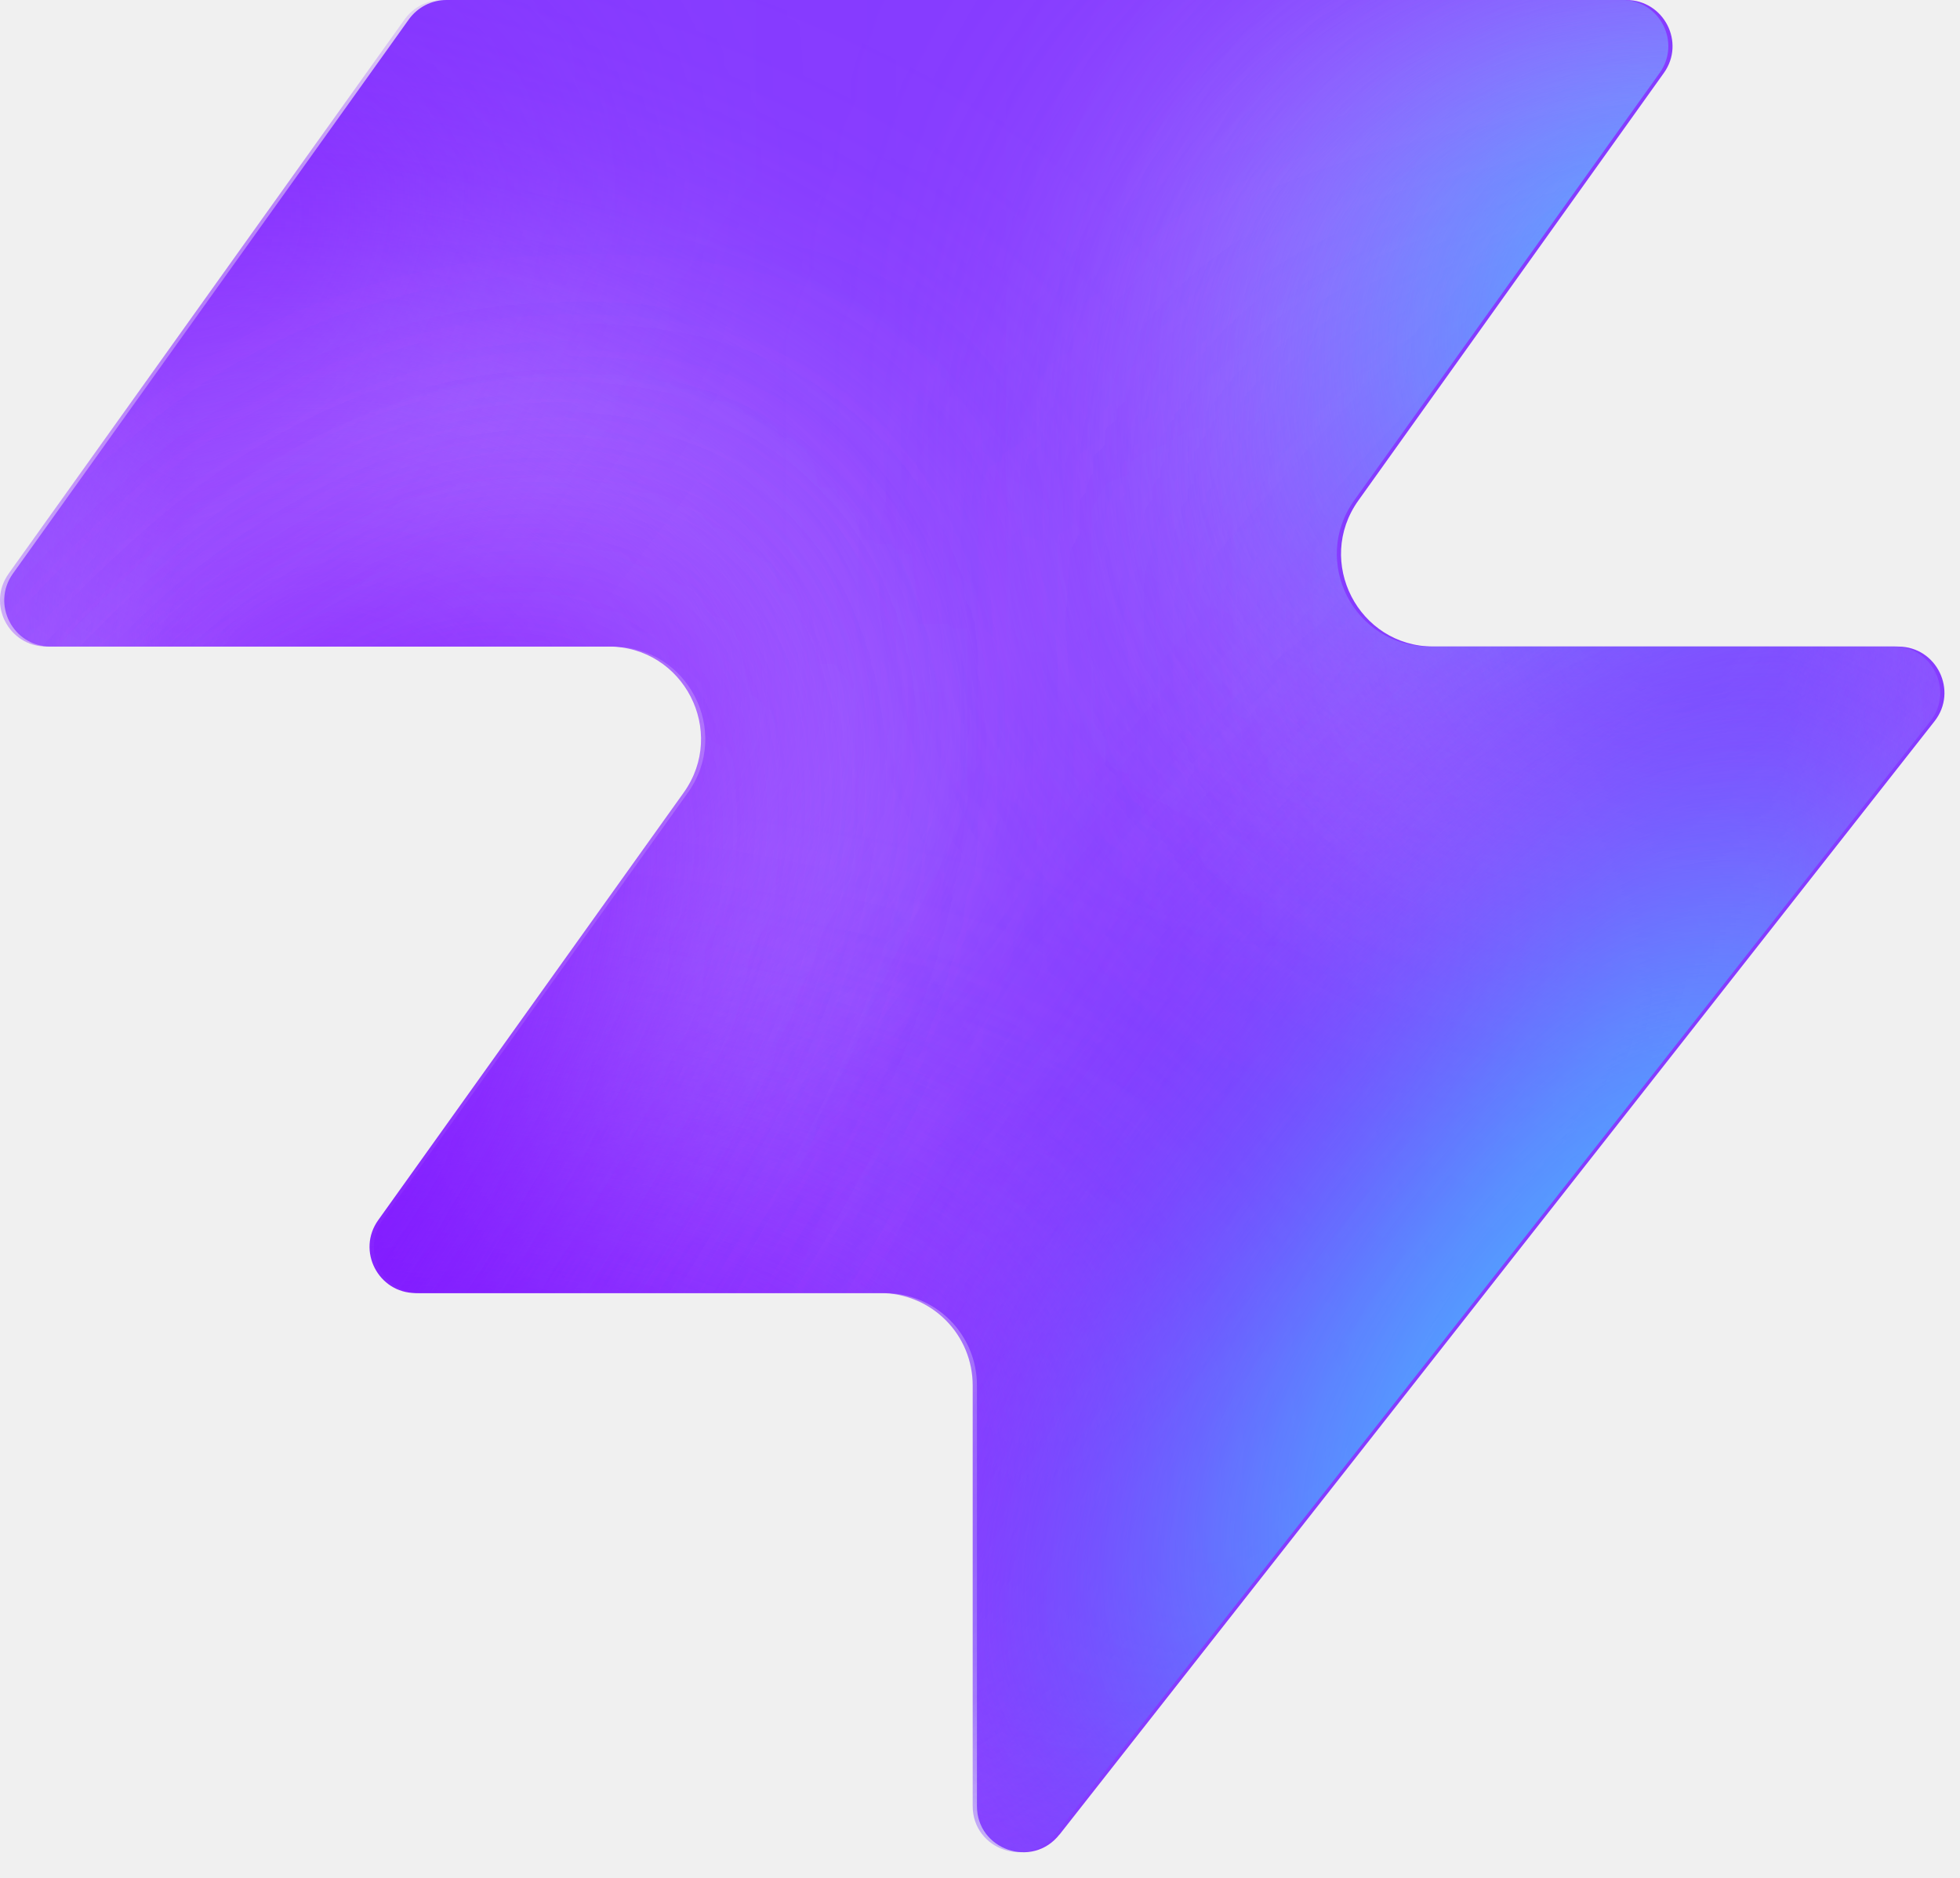
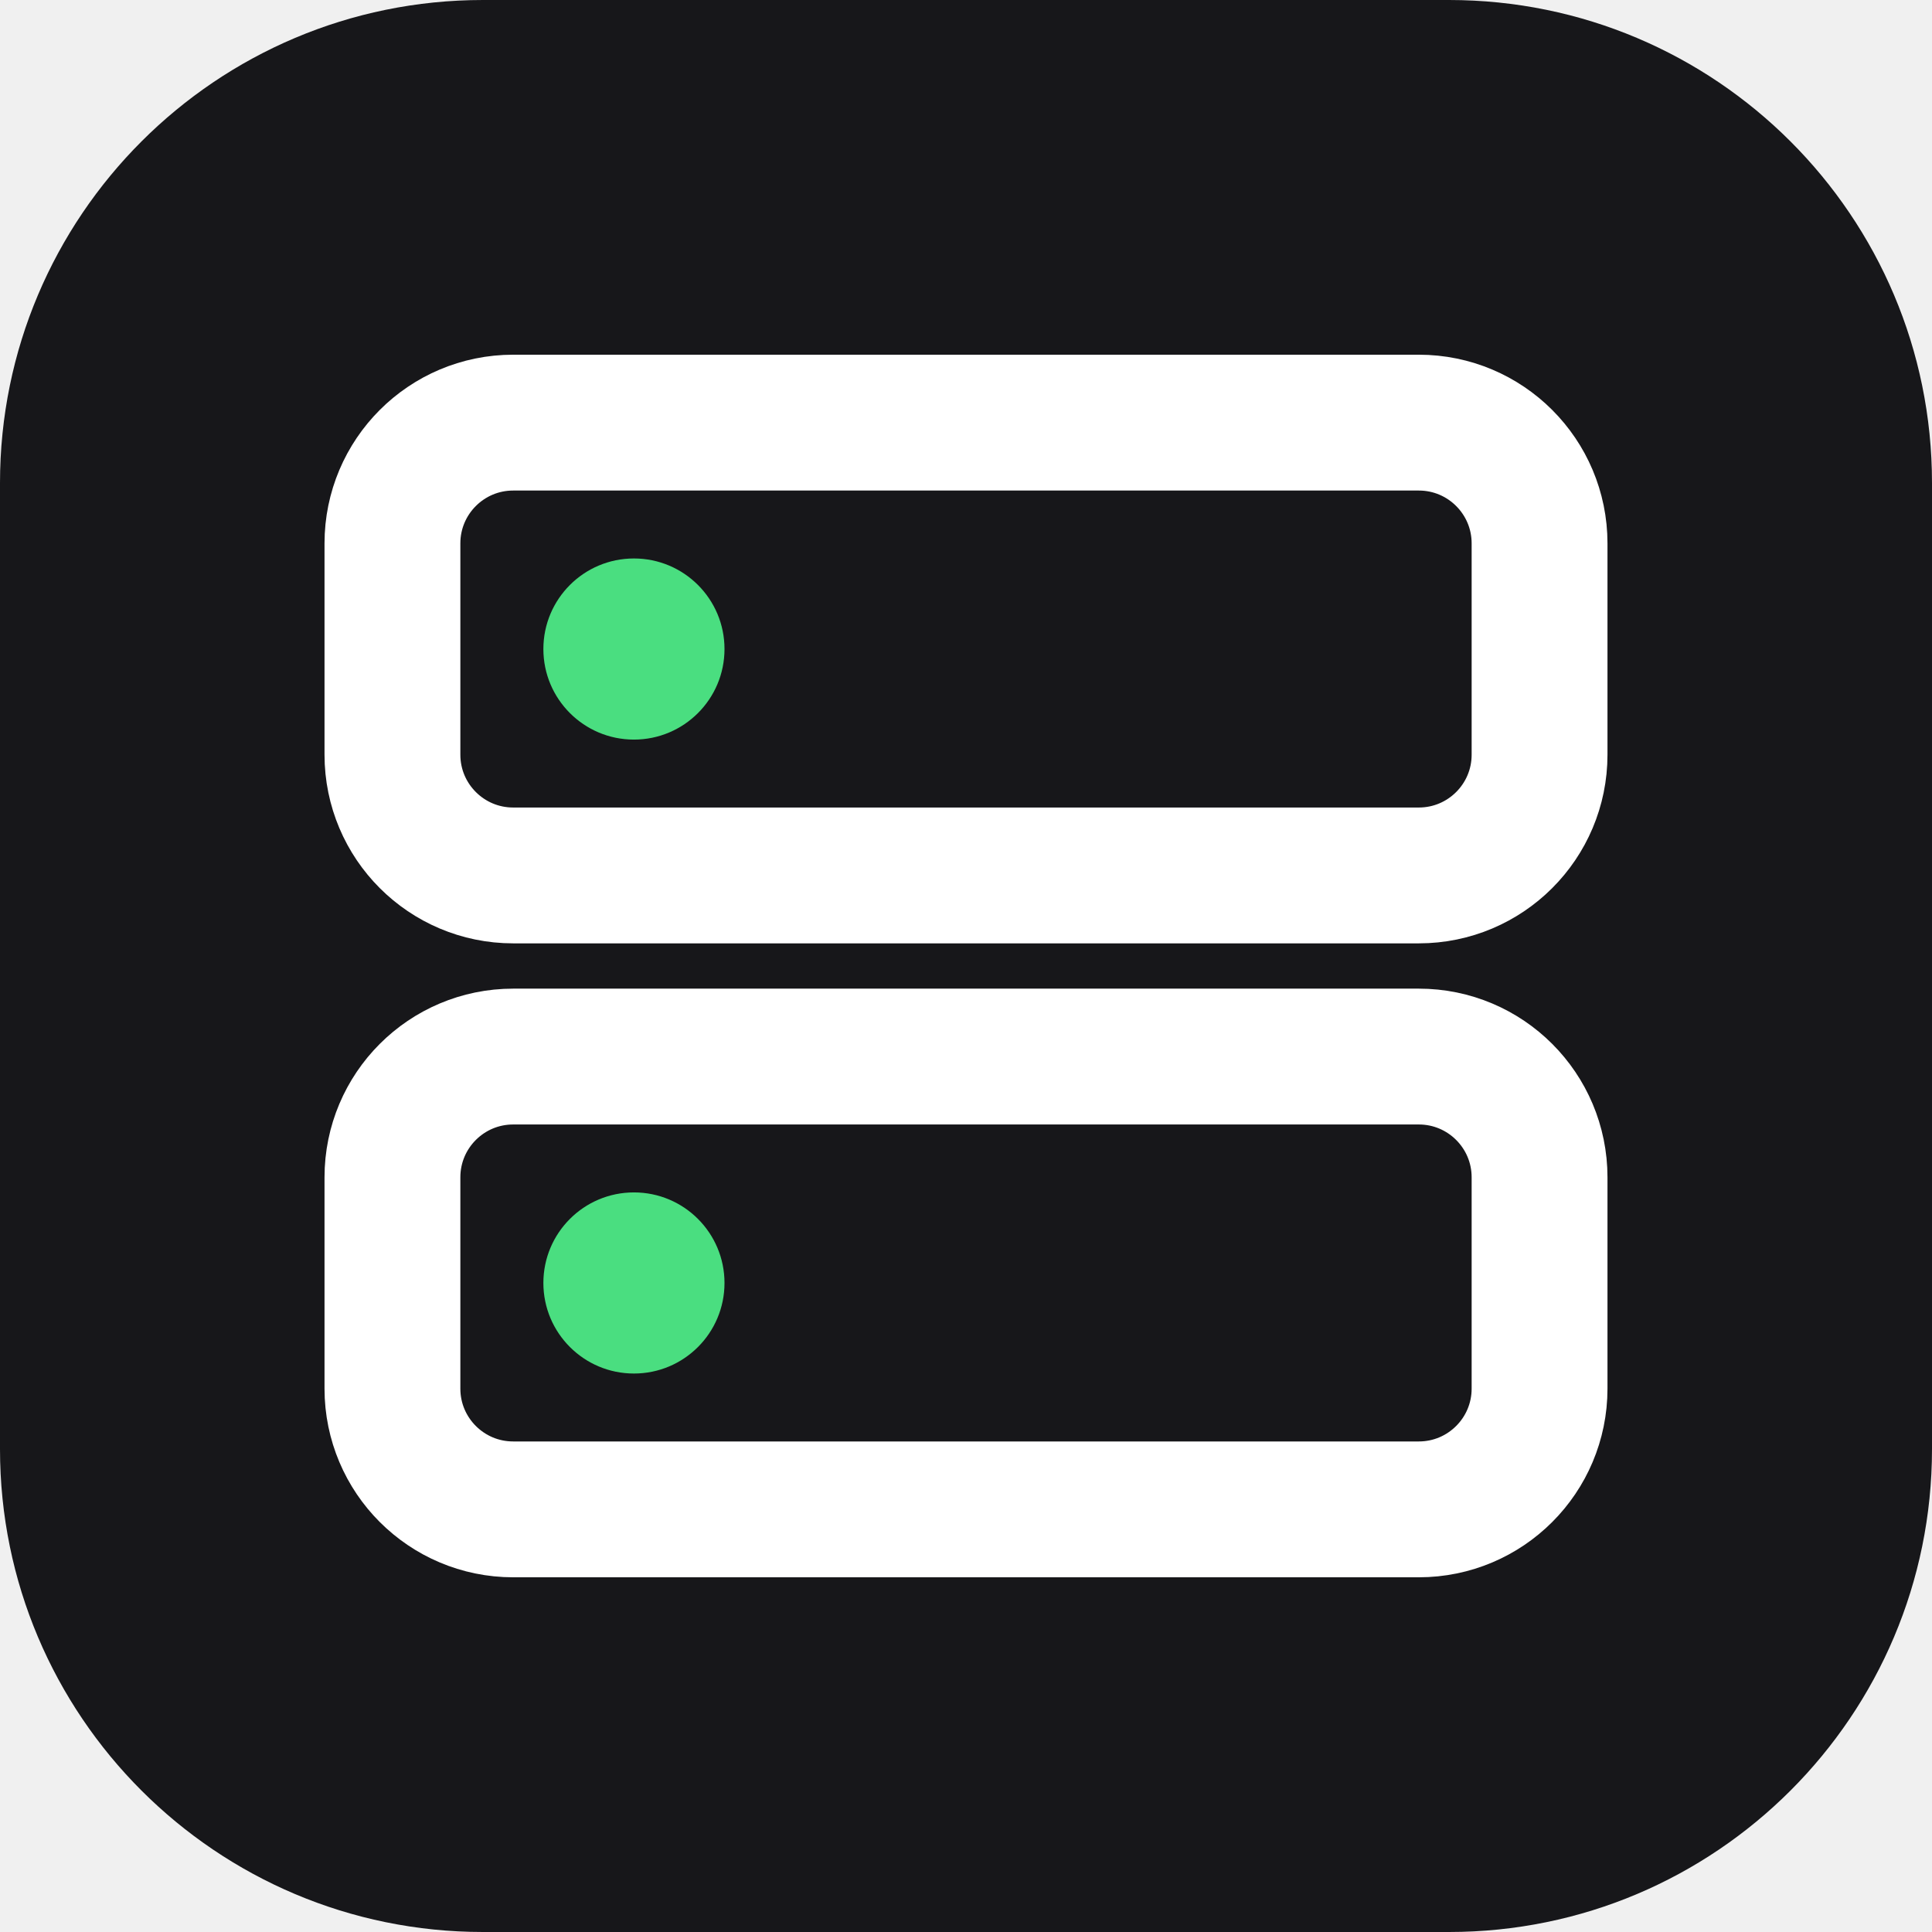
- <svg xmlns="http://www.w3.org/2000/svg" width="48" height="46" fill="none" viewBox="0 0 48 46">
-   <path fill="#863bff" d="M25.946 44.938c-.664.845-2.021.375-2.021-.698V33.937a2.26 2.26 0 0 0-2.262-2.262H10.287c-.92 0-1.456-1.04-.92-1.788l7.48-10.471c1.07-1.497 0-3.578-1.842-3.578H1.237c-.92 0-1.456-1.04-.92-1.788L10.013.474c.214-.297.556-.474.92-.474h28.894c.92 0 1.456 1.04.92 1.788l-7.48 10.471c-1.07 1.498 0 3.579 1.842 3.579h11.377c.943 0 1.473 1.088.89 1.83L25.947 44.94z" style="fill:#863bff;fill:color(display-p3 .525 .23 1);fill-opacity:1" />
-   <mask id="a" width="48" height="46" x="0" y="0" maskUnits="userSpaceOnUse" style="mask-type:alpha">
-     <path fill="#000" d="M25.842 44.938c-.664.844-2.021.375-2.021-.698V33.937a2.26 2.26 0 0 0-2.262-2.262H10.183c-.92 0-1.456-1.04-.92-1.788l7.48-10.471c1.07-1.498 0-3.579-1.842-3.579H1.133c-.92 0-1.456-1.04-.92-1.787L9.91.473c.214-.297.556-.474.92-.474h28.894c.92 0 1.456 1.04.92 1.788l-7.48 10.471c-1.07 1.498 0 3.578 1.842 3.578h11.377c.943 0 1.473 1.088.89 1.832L25.843 44.94z" style="fill:#000;fill-opacity:1" />
-   </mask>
-   <g mask="url(#a)">
-     <g filter="url(#b)">
-       <ellipse cx="5.508" cy="14.704" fill="#ede6ff" rx="5.508" ry="14.704" style="fill:#ede6ff;fill:color(display-p3 .927 .903 1);fill-opacity:1" transform="matrix(.00324 1 1 -.00324 -4.47 31.516)" />
-     </g>
-     <g filter="url(#c)">
-       <ellipse cx="10.399" cy="29.851" fill="#ede6ff" rx="10.399" ry="29.851" style="fill:#ede6ff;fill:color(display-p3 .927 .903 1);fill-opacity:1" transform="matrix(.00324 1 1 -.00324 -39.328 7.883)" />
-     </g>
-     <g filter="url(#d)">
-       <ellipse cx="5.508" cy="30.487" fill="#7e14ff" rx="5.508" ry="30.487" style="fill:#7e14ff;fill:color(display-p3 .492 .077 1);fill-opacity:1" transform="rotate(89.814 -25.913 -14.639)scale(1 -1)" />
-     </g>
-     <g filter="url(#e)">
-       <ellipse cx="5.508" cy="30.599" fill="#7e14ff" rx="5.508" ry="30.599" style="fill:#7e14ff;fill:color(display-p3 .492 .077 1);fill-opacity:1" transform="rotate(89.814 -32.644 -3.334)scale(1 -1)" />
-     </g>
-     <g filter="url(#f)">
-       <ellipse cx="5.508" cy="30.599" fill="#7e14ff" rx="5.508" ry="30.599" style="fill:#7e14ff;fill:color(display-p3 .492 .077 1);fill-opacity:1" transform="matrix(.00324 1 1 -.00324 -34.34 30.47)" />
-     </g>
-     <g filter="url(#g)">
-       <ellipse cx="14.072" cy="22.078" fill="#ede6ff" rx="14.072" ry="22.078" style="fill:#ede6ff;fill:color(display-p3 .927 .903 1);fill-opacity:1" transform="rotate(93.35 24.506 48.493)scale(-1 1)" />
-     </g>
-     <g filter="url(#h)">
-       <ellipse cx="3.47" cy="21.501" fill="#7e14ff" rx="3.47" ry="21.501" style="fill:#7e14ff;fill:color(display-p3 .492 .077 1);fill-opacity:1" transform="rotate(89.009 28.708 47.59)scale(-1 1)" />
-     </g>
-     <g filter="url(#i)">
-       <ellipse cx="3.47" cy="21.501" fill="#7e14ff" rx="3.47" ry="21.501" style="fill:#7e14ff;fill:color(display-p3 .492 .077 1);fill-opacity:1" transform="rotate(89.009 28.708 47.59)scale(-1 1)" />
-     </g>
-     <g filter="url(#j)">
-       <ellipse cx=".387" cy="8.972" fill="#7e14ff" rx="4.407" ry="29.108" style="fill:#7e14ff;fill:color(display-p3 .492 .077 1);fill-opacity:1" transform="rotate(39.51 .387 8.972)" />
-     </g>
-     <g filter="url(#k)">
-       <ellipse cx="47.523" cy="-6.092" fill="#7e14ff" rx="4.407" ry="29.108" style="fill:#7e14ff;fill:color(display-p3 .492 .077 1);fill-opacity:1" transform="rotate(37.892 47.523 -6.092)" />
-     </g>
-     <g filter="url(#l)">
-       <ellipse cx="41.412" cy="6.333" fill="#47bfff" rx="5.971" ry="9.665" style="fill:#47bfff;fill:color(display-p3 .28 .748 1);fill-opacity:1" transform="rotate(37.892 41.412 6.333)" />
-     </g>
-     <g filter="url(#m)">
-       <ellipse cx="-1.879" cy="38.332" fill="#7e14ff" rx="4.407" ry="29.108" style="fill:#7e14ff;fill:color(display-p3 .492 .077 1);fill-opacity:1" transform="rotate(37.892 -1.88 38.332)" />
-     </g>
-     <g filter="url(#n)">
-       <ellipse cx="-1.879" cy="38.332" fill="#7e14ff" rx="4.407" ry="29.108" style="fill:#7e14ff;fill:color(display-p3 .492 .077 1);fill-opacity:1" transform="rotate(37.892 -1.88 38.332)" />
-     </g>
-     <g filter="url(#o)">
-       <ellipse cx="35.651" cy="29.907" fill="#7e14ff" rx="4.407" ry="29.108" style="fill:#7e14ff;fill:color(display-p3 .492 .077 1);fill-opacity:1" transform="rotate(37.892 35.651 29.907)" />
-     </g>
-     <g filter="url(#p)">
-       <ellipse cx="38.418" cy="32.4" fill="#47bfff" rx="5.971" ry="15.297" style="fill:#47bfff;fill:color(display-p3 .28 .748 1);fill-opacity:1" transform="rotate(37.892 38.418 32.4)" />
-     </g>
+ <svg xmlns="http://www.w3.org/2000/svg" viewBox="0 0 32 32">
+   <style>
+     .bg { fill: #17171a; }
+     .fg { stroke: #ffffff; }
+     .led { fill: #4ade80; }
+     @media (prefers-color-scheme: dark) {
+       .bg { fill: #ededf0; }
+       .fg { stroke: #17171a; }
+       .led { fill: #15803d; }
+     }
+   </style>
+   <rect class="bg" width="32" height="32" rx="8" />
+   <g class="fg" fill="none" stroke-width="2.25" stroke-linecap="round" stroke-linejoin="round">
+     <rect x="6.5" y="7" width="19" height="7.5" rx="2" />
+     <rect x="6.5" y="17.5" width="19" height="7.5" rx="2" />
  </g>
-   <defs>
-     <filter id="b" width="60.045" height="41.654" x="-19.77" y="16.149" color-interpolation-filters="sRGB" filterUnits="userSpaceOnUse">
-       <feFlood flood-opacity="0" result="BackgroundImageFix" />
-       <feBlend in="SourceGraphic" in2="BackgroundImageFix" result="shape" />
-       <feGaussianBlur result="effect1_foregroundBlur_2002_17158" stdDeviation="7.659" />
-     </filter>
-     <filter id="c" width="90.34" height="51.437" x="-54.613" y="-7.533" color-interpolation-filters="sRGB" filterUnits="userSpaceOnUse">
-       <feFlood flood-opacity="0" result="BackgroundImageFix" />
-       <feBlend in="SourceGraphic" in2="BackgroundImageFix" result="shape" />
-       <feGaussianBlur result="effect1_foregroundBlur_2002_17158" stdDeviation="7.659" />
-     </filter>
-     <filter id="d" width="79.355" height="29.4" x="-49.64" y="2.03" color-interpolation-filters="sRGB" filterUnits="userSpaceOnUse">
-       <feFlood flood-opacity="0" result="BackgroundImageFix" />
-       <feBlend in="SourceGraphic" in2="BackgroundImageFix" result="shape" />
-       <feGaussianBlur result="effect1_foregroundBlur_2002_17158" stdDeviation="4.596" />
-     </filter>
-     <filter id="e" width="79.579" height="29.4" x="-45.045" y="20.029" color-interpolation-filters="sRGB" filterUnits="userSpaceOnUse">
-       <feFlood flood-opacity="0" result="BackgroundImageFix" />
-       <feBlend in="SourceGraphic" in2="BackgroundImageFix" result="shape" />
-       <feGaussianBlur result="effect1_foregroundBlur_2002_17158" stdDeviation="4.596" />
-     </filter>
-     <filter id="f" width="79.579" height="29.4" x="-43.513" y="21.178" color-interpolation-filters="sRGB" filterUnits="userSpaceOnUse">
-       <feFlood flood-opacity="0" result="BackgroundImageFix" />
-       <feBlend in="SourceGraphic" in2="BackgroundImageFix" result="shape" />
-       <feGaussianBlur result="effect1_foregroundBlur_2002_17158" stdDeviation="4.596" />
-     </filter>
-     <filter id="g" width="74.749" height="58.852" x="15.756" y="-17.901" color-interpolation-filters="sRGB" filterUnits="userSpaceOnUse">
-       <feFlood flood-opacity="0" result="BackgroundImageFix" />
-       <feBlend in="SourceGraphic" in2="BackgroundImageFix" result="shape" />
-       <feGaussianBlur result="effect1_foregroundBlur_2002_17158" stdDeviation="7.659" />
-     </filter>
-     <filter id="h" width="61.377" height="25.362" x="23.548" y="2.284" color-interpolation-filters="sRGB" filterUnits="userSpaceOnUse">
-       <feFlood flood-opacity="0" result="BackgroundImageFix" />
-       <feBlend in="SourceGraphic" in2="BackgroundImageFix" result="shape" />
-       <feGaussianBlur result="effect1_foregroundBlur_2002_17158" stdDeviation="4.596" />
-     </filter>
-     <filter id="i" width="61.377" height="25.362" x="23.548" y="2.284" color-interpolation-filters="sRGB" filterUnits="userSpaceOnUse">
-       <feFlood flood-opacity="0" result="BackgroundImageFix" />
-       <feBlend in="SourceGraphic" in2="BackgroundImageFix" result="shape" />
-       <feGaussianBlur result="effect1_foregroundBlur_2002_17158" stdDeviation="4.596" />
-     </filter>
-     <filter id="j" width="56.045" height="63.649" x="-27.636" y="-22.853" color-interpolation-filters="sRGB" filterUnits="userSpaceOnUse">
-       <feFlood flood-opacity="0" result="BackgroundImageFix" />
-       <feBlend in="SourceGraphic" in2="BackgroundImageFix" result="shape" />
-       <feGaussianBlur result="effect1_foregroundBlur_2002_17158" stdDeviation="4.596" />
-     </filter>
-     <filter id="k" width="54.814" height="64.646" x="20.116" y="-38.415" color-interpolation-filters="sRGB" filterUnits="userSpaceOnUse">
-       <feFlood flood-opacity="0" result="BackgroundImageFix" />
-       <feBlend in="SourceGraphic" in2="BackgroundImageFix" result="shape" />
-       <feGaussianBlur result="effect1_foregroundBlur_2002_17158" stdDeviation="4.596" />
-     </filter>
-     <filter id="l" width="33.541" height="35.313" x="24.641" y="-11.323" color-interpolation-filters="sRGB" filterUnits="userSpaceOnUse">
-       <feFlood flood-opacity="0" result="BackgroundImageFix" />
-       <feBlend in="SourceGraphic" in2="BackgroundImageFix" result="shape" />
-       <feGaussianBlur result="effect1_foregroundBlur_2002_17158" stdDeviation="4.596" />
-     </filter>
-     <filter id="m" width="54.814" height="64.646" x="-29.286" y="6.009" color-interpolation-filters="sRGB" filterUnits="userSpaceOnUse">
-       <feFlood flood-opacity="0" result="BackgroundImageFix" />
-       <feBlend in="SourceGraphic" in2="BackgroundImageFix" result="shape" />
-       <feGaussianBlur result="effect1_foregroundBlur_2002_17158" stdDeviation="4.596" />
-     </filter>
-     <filter id="n" width="54.814" height="64.646" x="-29.286" y="6.009" color-interpolation-filters="sRGB" filterUnits="userSpaceOnUse">
-       <feFlood flood-opacity="0" result="BackgroundImageFix" />
-       <feBlend in="SourceGraphic" in2="BackgroundImageFix" result="shape" />
-       <feGaussianBlur result="effect1_foregroundBlur_2002_17158" stdDeviation="4.596" />
-     </filter>
-     <filter id="o" width="54.814" height="64.646" x="8.244" y="-2.416" color-interpolation-filters="sRGB" filterUnits="userSpaceOnUse">
-       <feFlood flood-opacity="0" result="BackgroundImageFix" />
-       <feBlend in="SourceGraphic" in2="BackgroundImageFix" result="shape" />
-       <feGaussianBlur result="effect1_foregroundBlur_2002_17158" stdDeviation="4.596" />
-     </filter>
-     <filter id="p" width="39.409" height="43.623" x="18.713" y="10.588" color-interpolation-filters="sRGB" filterUnits="userSpaceOnUse">
-       <feFlood flood-opacity="0" result="BackgroundImageFix" />
-       <feBlend in="SourceGraphic" in2="BackgroundImageFix" result="shape" />
-       <feGaussianBlur result="effect1_foregroundBlur_2002_17158" stdDeviation="4.596" />
-     </filter>
-   </defs>
+   <circle class="led" cx="10.5" cy="10.75" r="1.5" />
+   <circle class="led" cx="10.5" cy="21.25" r="1.5" />
</svg>
